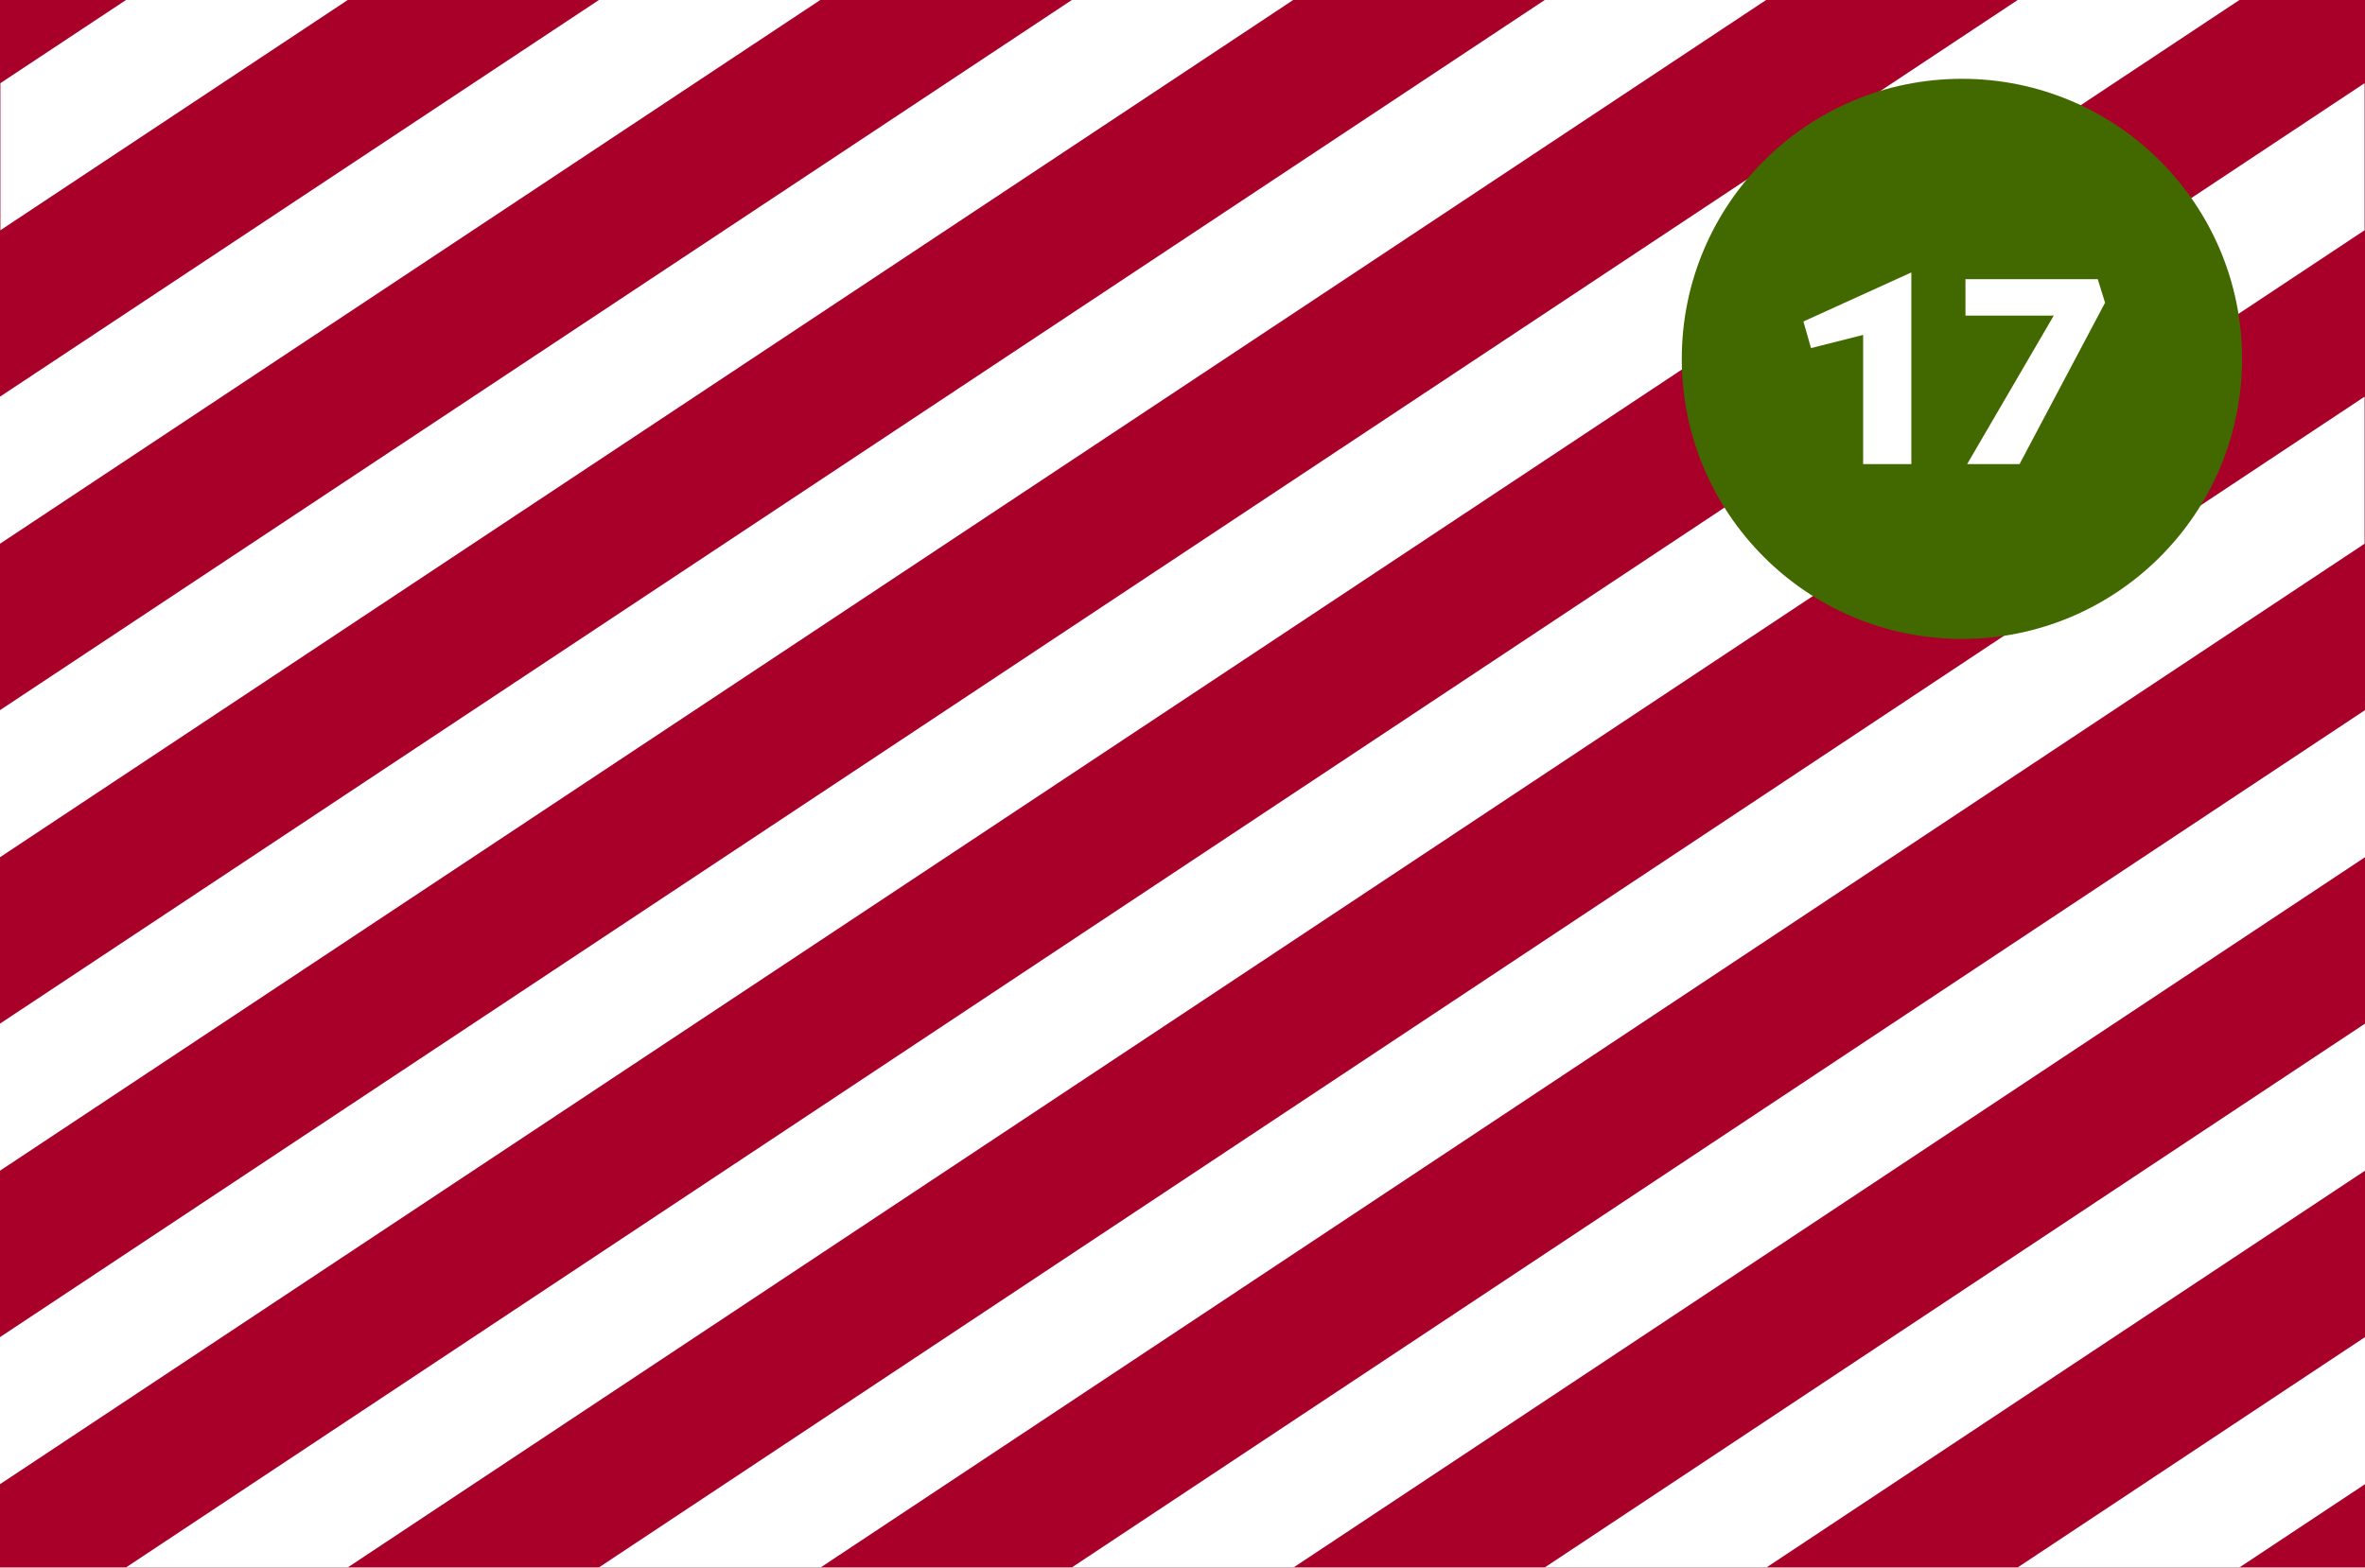
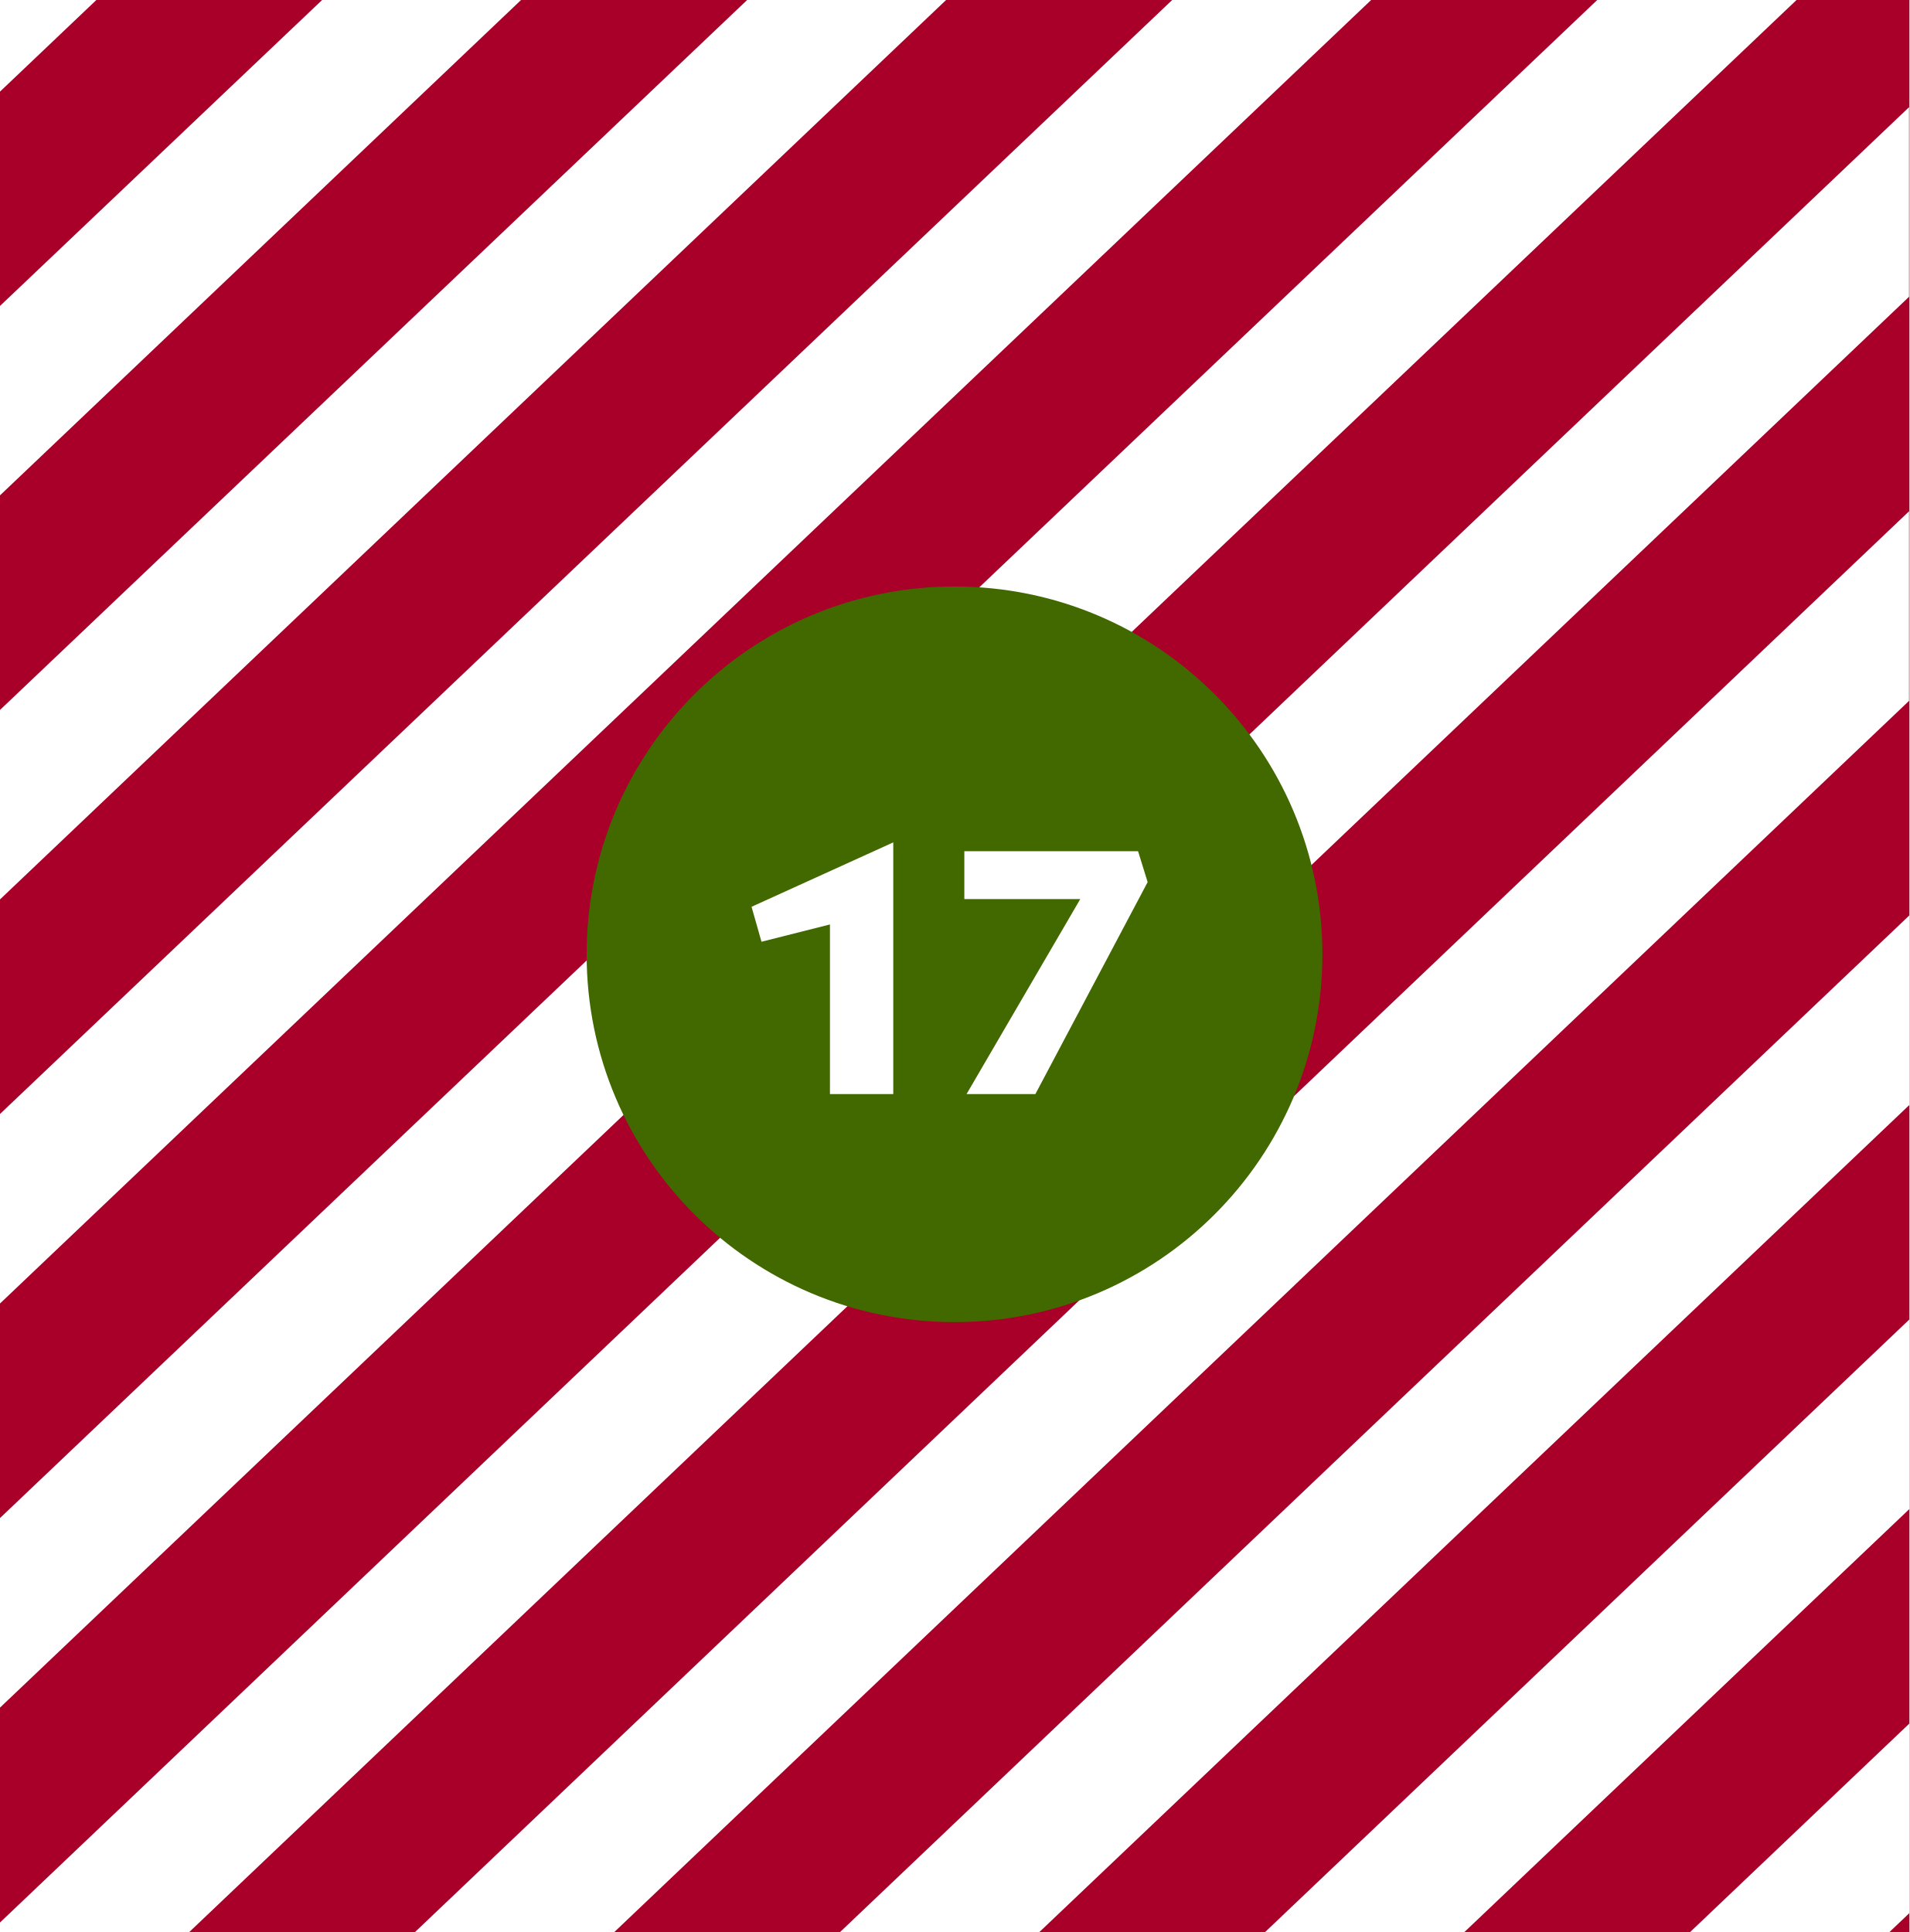
- <svg xmlns="http://www.w3.org/2000/svg" width="270" height="179" viewBox="0 0 270 179" fill="none">
-   <g clip-path="url(#clip0_421_6)">
-     <rect width="270" height="179" fill="#A90029" />
-     <path d="M122.365 0L0 81.097V97.893L147.635 0H122.365ZM68.374 0L0 45.297V62.093L93.644 0H68.374ZM14.383 0L0.045 9.497V26.293L39.698 0H14.383ZM255.663 0H230.347L0 152.697V169.493L255.663 0ZM176.356 0L0 116.897V133.693L201.627 0H176.356Z" fill="white" />
-     <path d="M147.68 179L270 97.893V81.097L122.364 179H147.68ZM201.671 179L270 133.693V116.897L176.356 179H201.671ZM255.662 179L270 169.493V152.697L230.347 179H255.662ZM14.382 179H39.698L269.955 26.293V9.497L14.382 179ZM93.689 179L269.955 62.093V45.297L68.373 179H93.689Z" fill="white" />
-     <circle cx="223.983" cy="40.983" r="31.983" fill="#416900" />
-     <path d="M212.704 53H218.208V31.112L205.888 36.712L206.752 39.752L212.704 38.248V53ZM224.579 53H230.562L240.323 34.568L239.491 31.88H224.387V36.04H234.467L224.579 53Z" fill="white" />
+ <svg xmlns="http://www.w3.org/2000/svg" width="166" height="168" viewBox="0 0 166 168" fill="none">
+   <g clip-path="url(#clip0_459_127)">
+     <rect width="166" height="168" fill="#A90029" />
+     <path d="M64.956 0L-18.793 79.596V96.081L82.252 0H64.956ZM28.004 0L-18.793 44.458V60.944L45.299 0H28.004ZM-8.949 0L-18.762 9.321V25.806L8.378 0H-8.949ZM156.187 0H138.861L-18.793 149.87V166.355L156.187 0ZM101.908 0L-18.793 114.733V131.218L119.204 0H101.908Z" fill="white" />
+     <path d="M82.282 175.686L166 96.081V79.596L64.956 175.686H82.282ZM119.234 175.686L166 131.218V114.733L101.908 175.686H119.234ZM156.187 175.686L166 166.355V149.87L138.86 175.686H156.187ZM-8.949 175.686H8.377L165.969 25.806V9.321L-8.949 175.686ZM45.33 175.686L165.969 60.944V44.459L28.003 175.686H45.33Z" fill="white" />
+     <circle cx="82.983" cy="82.983" r="31.983" fill="#416900" />
+     <path d="M72.154 95.139H77.658V73.251L65.338 78.851L66.202 81.891L72.154 80.387V95.139ZM84.029 95.139H90.013L99.773 76.707L98.941 74.019H83.837V78.179H93.917L84.029 95.139Z" fill="white" />
  </g>
  <defs>
-     <clipPath id="clip0_421_6">
-       <rect width="270" height="179" fill="white" />
+     <clipPath id="clip0_459_127">
+       <rect width="166" height="168" fill="white" />
    </clipPath>
  </defs>
</svg>
